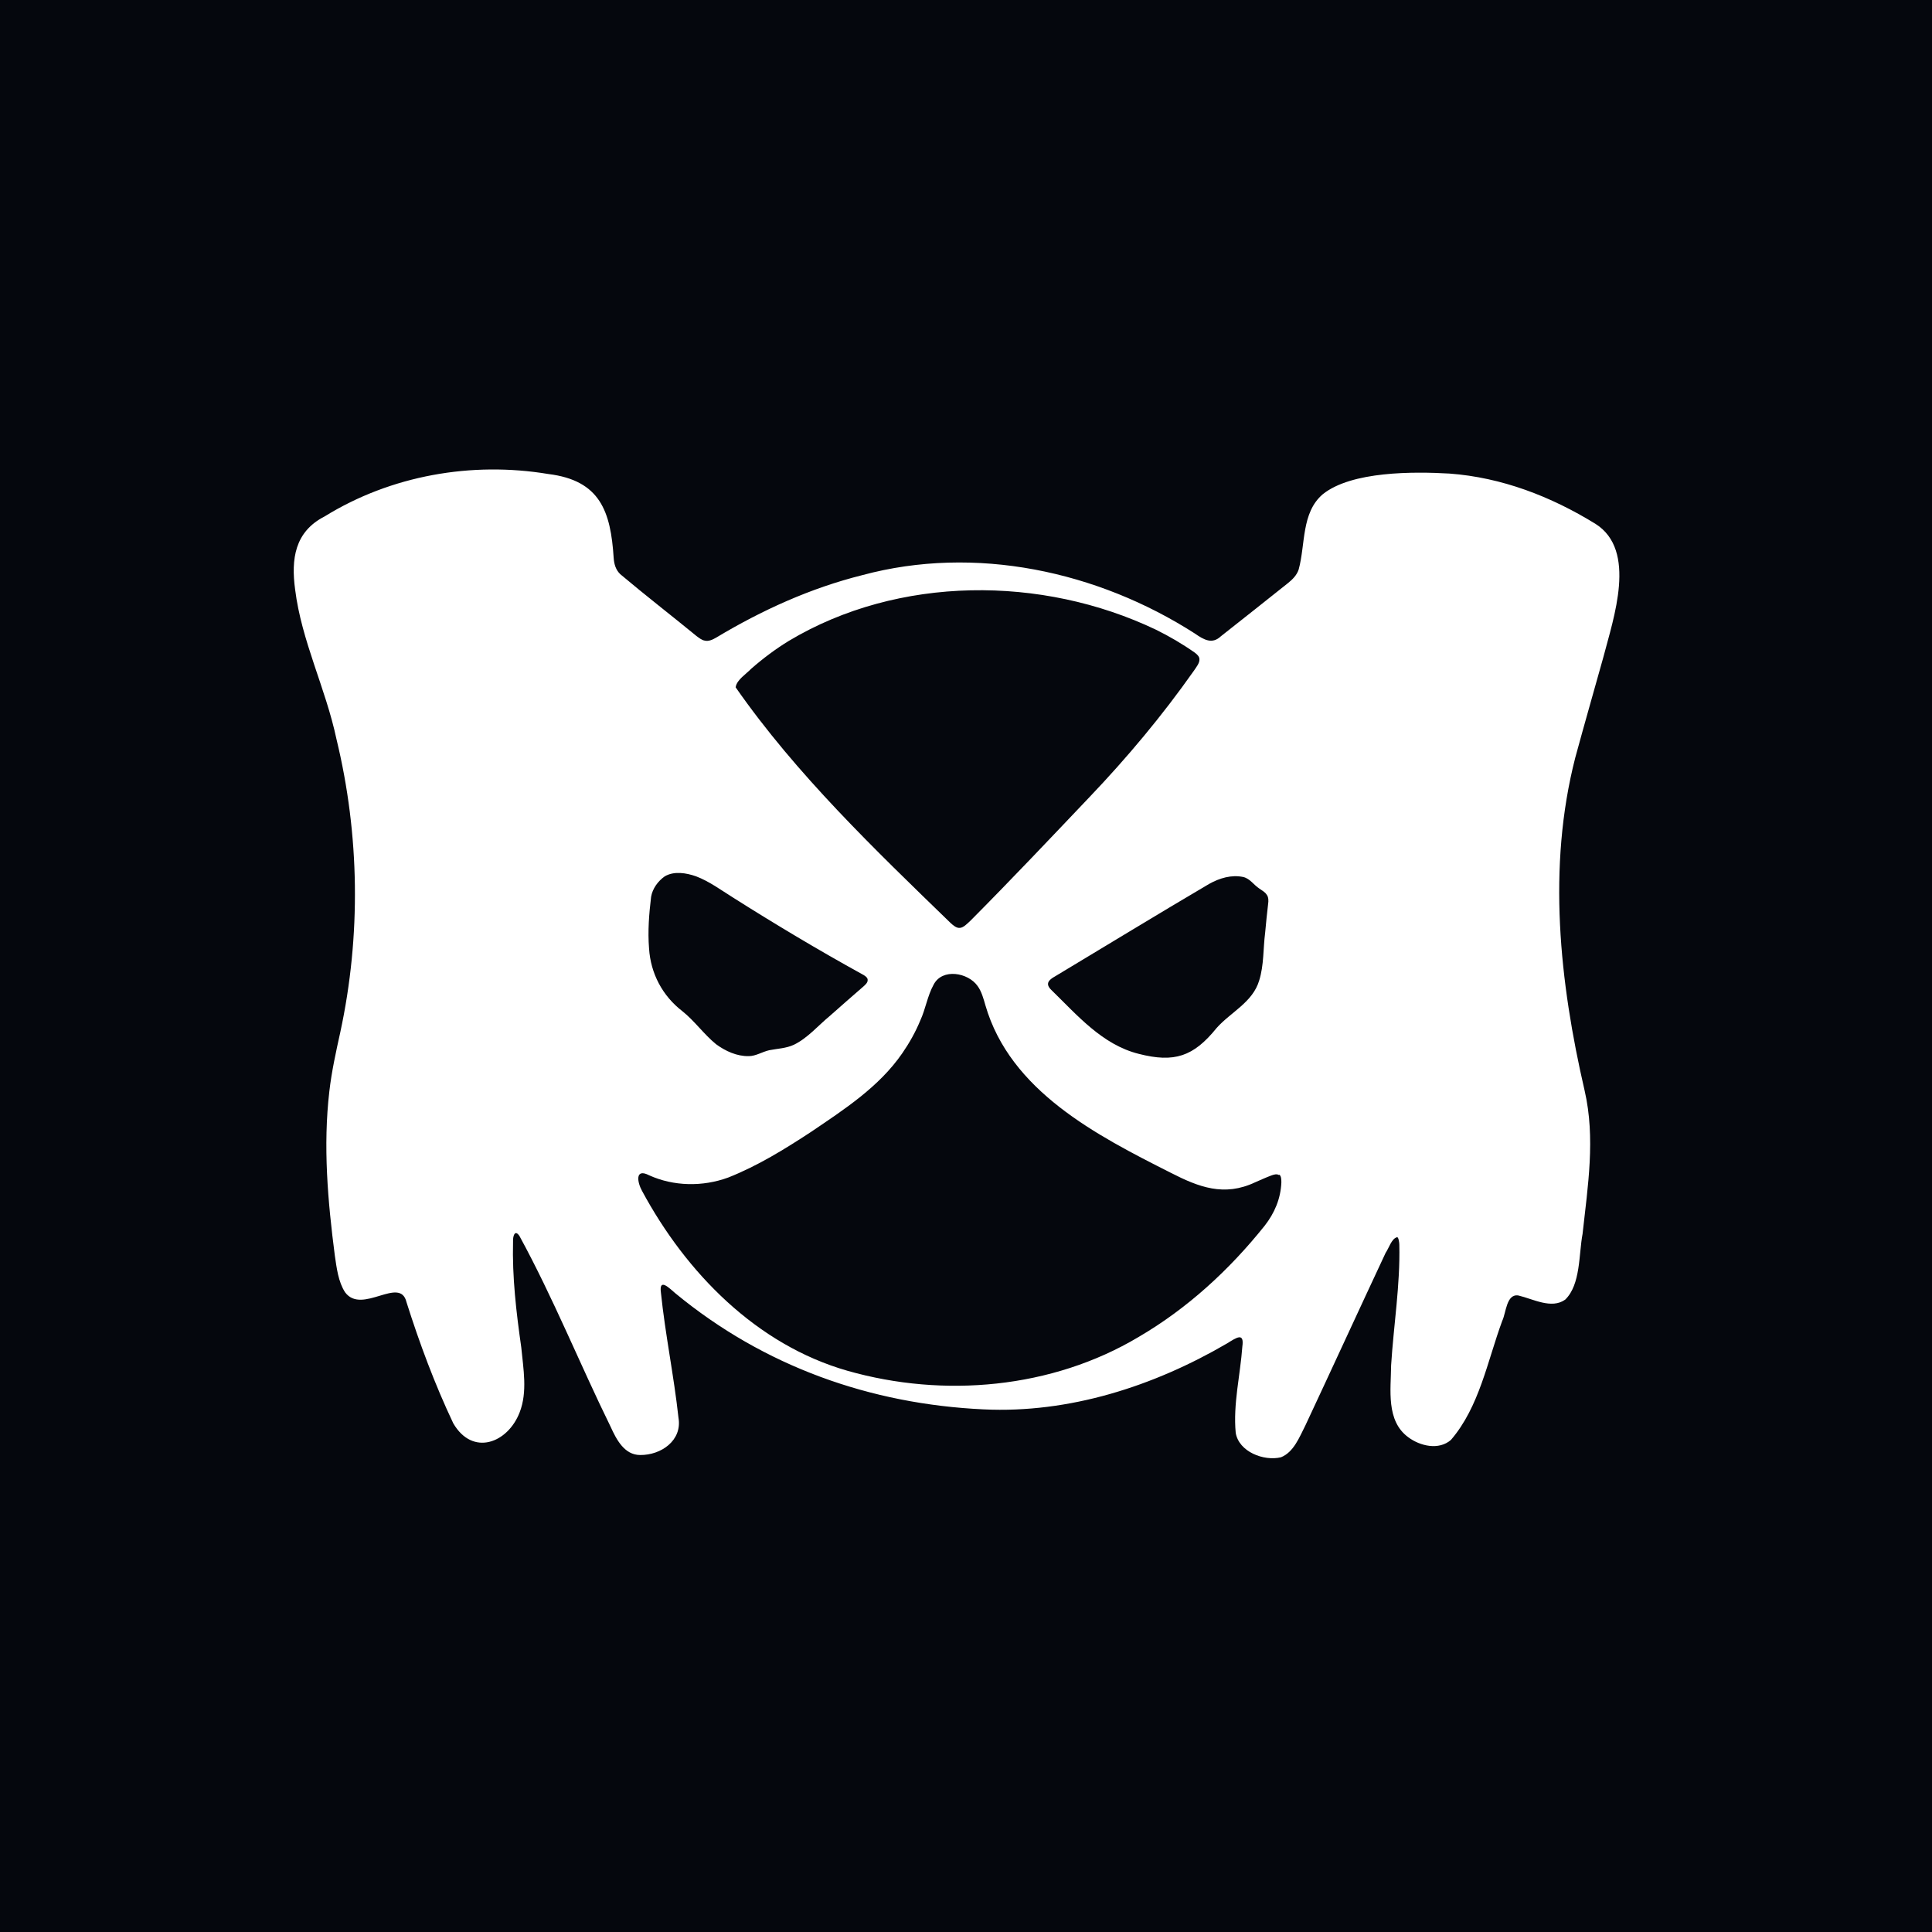
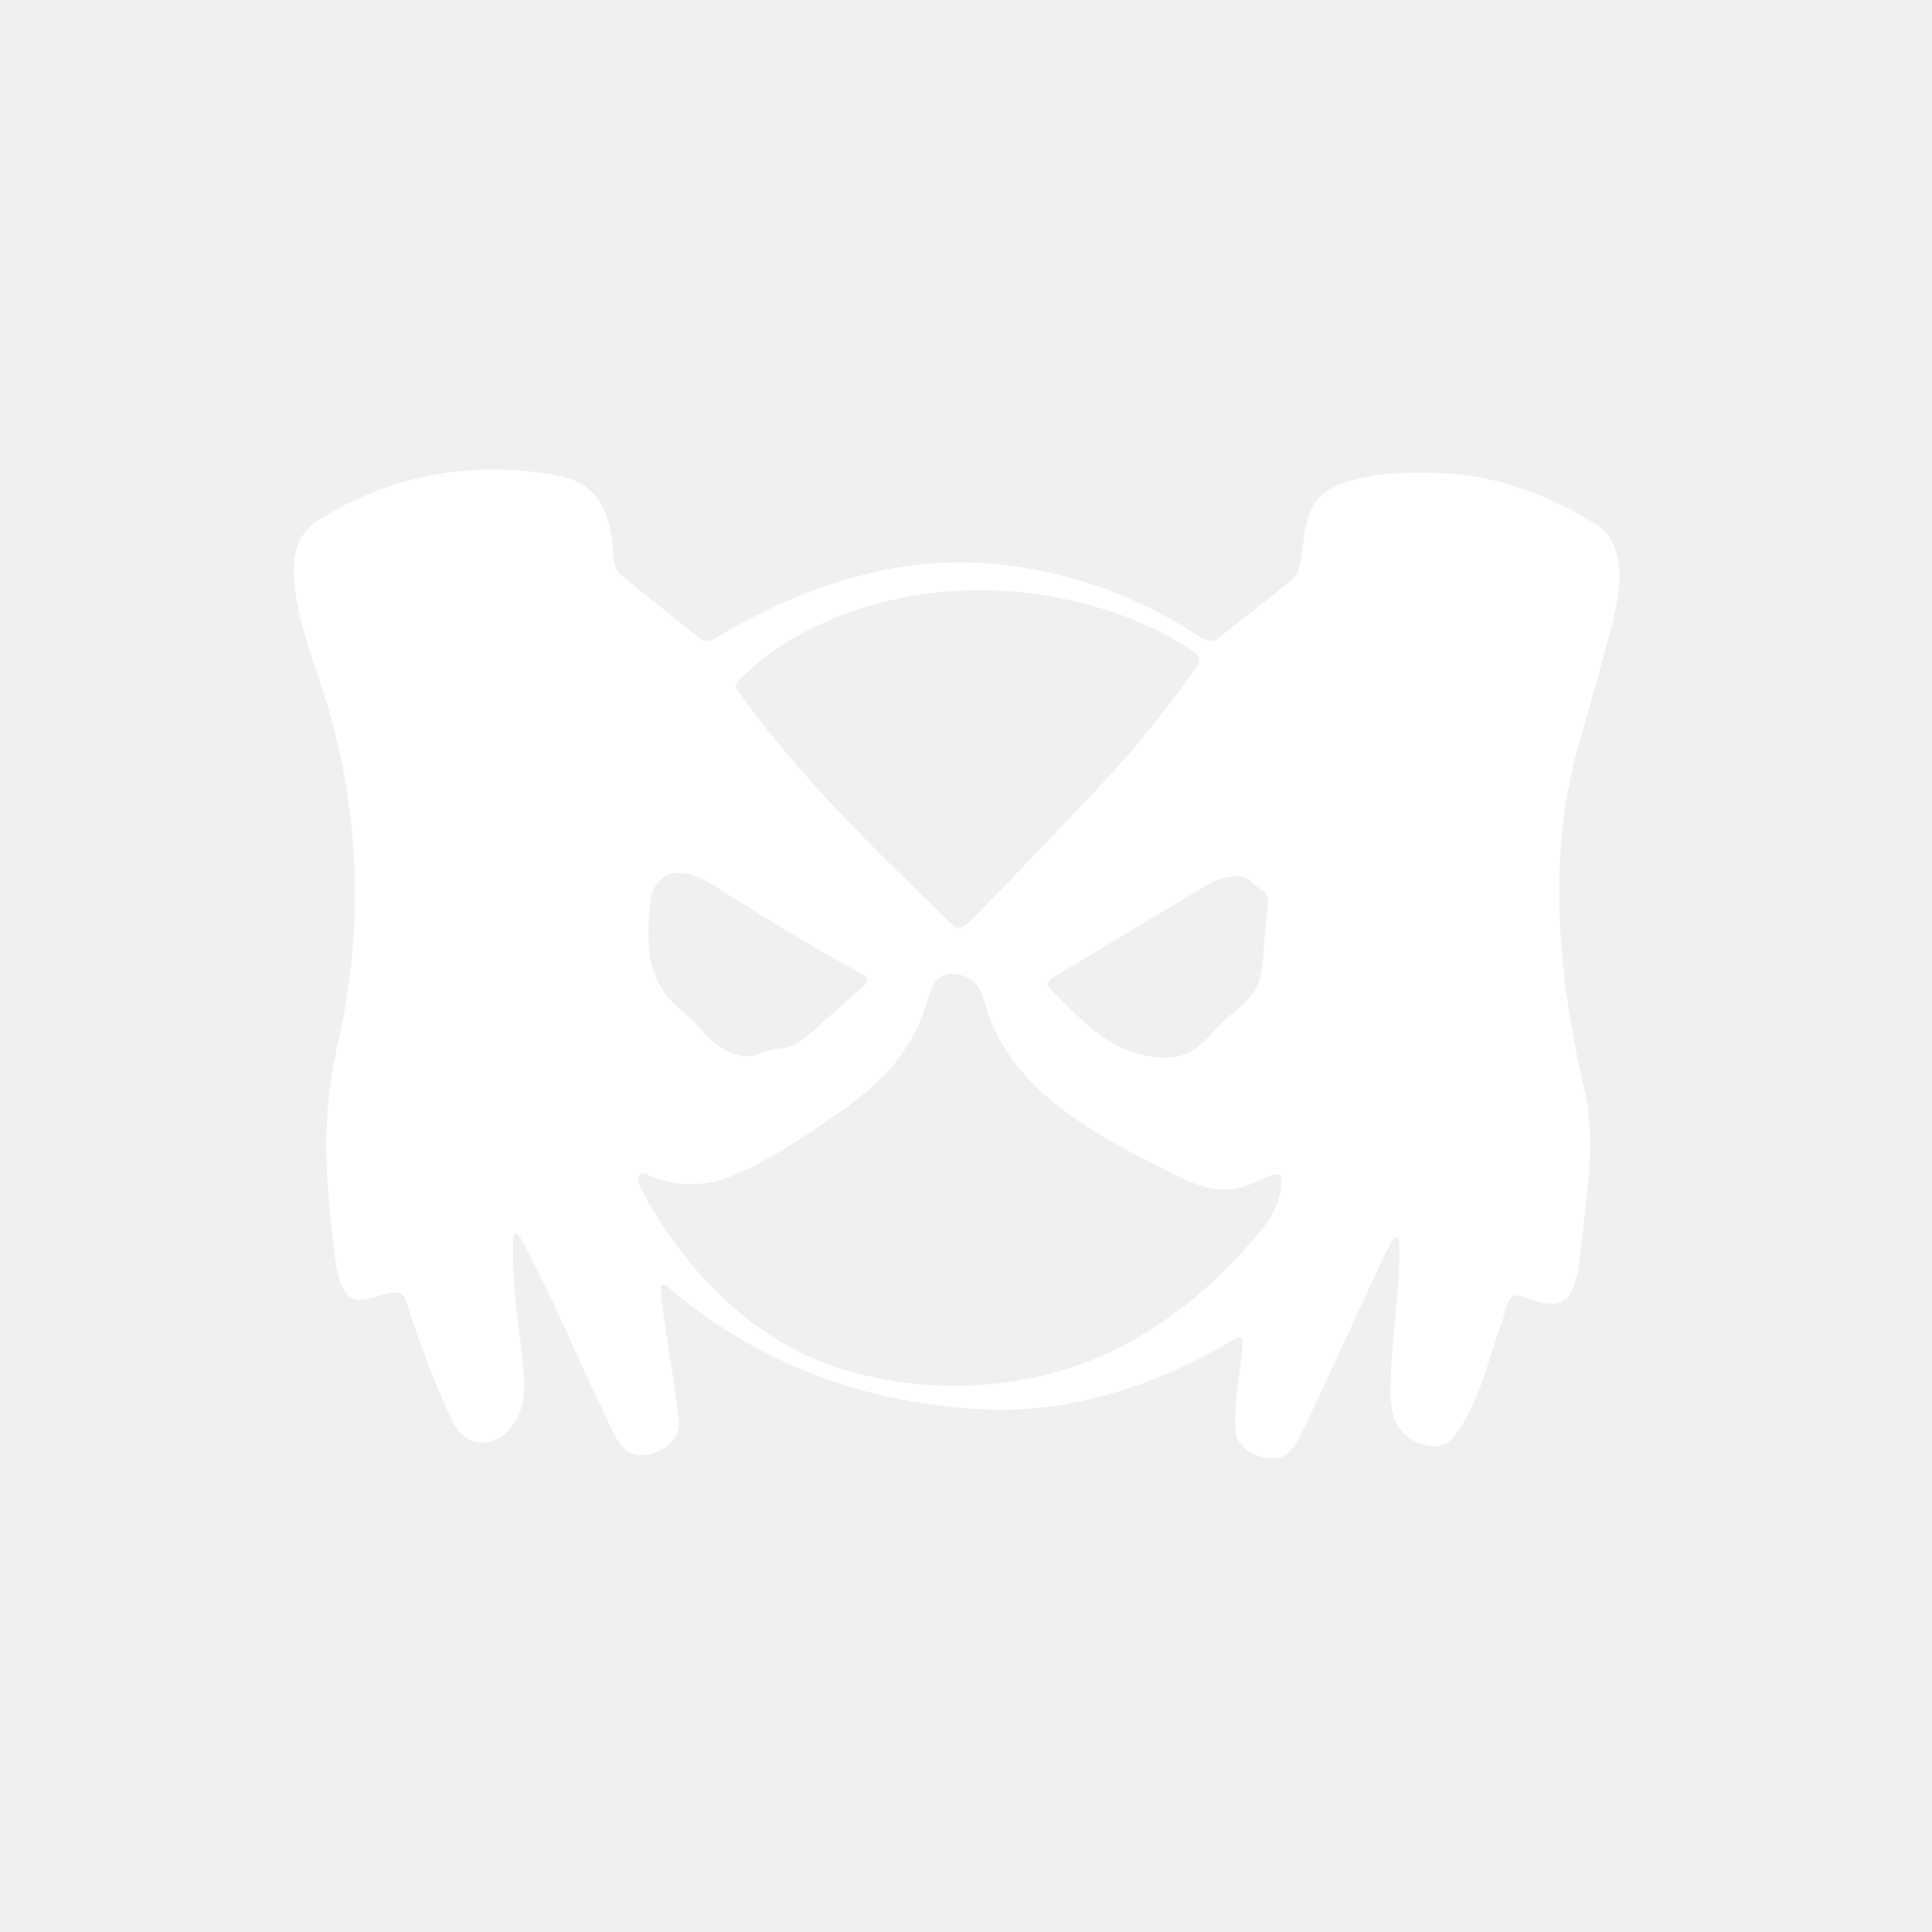
<svg xmlns="http://www.w3.org/2000/svg" viewBox="0 0 512 512" role="img" aria-label="Hakou">
-   <rect width="512" height="512" fill="#05070d" />
  <svg x="64" y="88" width="384" height="336" viewBox="730 335 635 485" preserveAspectRatio="xMidYMid meet">
    <path fill="#ffffff" d="M1236.3,696.4c-2.3.6-3.5,4.8-4.9,6.8-11.8,25.2-23.4,50.5-35.2,75.7-2.6,5.1-5.1,11.7-10.7,13.9-7.5,1.8-18.4-2.4-19.8-10.7-1.2-12.6,2-25.3,2.9-37.8.9-6.4-2.5-4-6.7-1.4-32.2,18.8-69.2,30.7-106.7,28.9-49.4-2.3-96.1-18.7-135.1-50.9-2.5-2.1-7.2-7-6.3-.3,1.9,18.4,5.7,36.5,7.7,54.9,1.7,9.9-7.6,16.4-16.8,16.3-6.9,0-10.4-6.8-12.9-12.3-13.6-27.7-25.2-56.6-40-83.7-2.1-3.1-2.9.3-2.8,2.4-.4,15.6,1.4,31,3.6,46.4.9,9.4,2.8,19.5-.7,28.5-5.2,13.5-20.6,19.4-29.1,4.8-8.1-17.1-14.8-35.1-20.5-53.1-2.8-11.7-19.5,5.7-26.9-4.3-3-4.6-3.7-10.7-4.5-16.1-3.1-23.9-5.2-48-2.4-72,1-8.7,2.9-17.3,4.8-25.9,9.1-42.2,8.5-86.5-1.7-128.5-4.7-22.2-15.3-42.9-18.1-65.5-1.8-13.3-.2-25.3,12.9-32,29.1-18,64.5-24.2,98.1-18.6,22.7,2.8,27.3,16.4,28.6,36.8.2,2.7.9,5.2,2.9,7.1,10.9,9.2,22.3,18,33.4,27.1,1.1.8,2.3,1.8,3.6,2,1.6.4,3.3-.3,5-1.3,20-12,41.3-21.7,64.1-27.4,49.4-13.3,103-1.8,145.7,25.6,4,2.8,7.6,4.8,11.4,1.2,9.8-7.7,19.6-15.5,29.4-23.3,2-1.6,3.9-3.5,4.7-6,3-11,1.1-24.8,10.5-32.9,12.6-10.2,40-10,55.6-9.1,22.9,1.7,44.4,10,63.9,22,18.5,11.6,7.9,41.5,3.5,58.5-4.1,14.7-8.3,29.3-12.3,44-12.3,47.9-6.9,98.3,4.1,145.9,4.8,20.8,1.4,41.9-.9,62.8-1.7,9-.8,22.2-7.6,28.8-6,4.3-14.1-.3-20.5-1.8-5.3-.9-5.4,7.6-7.1,11.1-6.5,17.6-10,37.7-22.5,52.2-5.3,4.6-13.5,2.7-18.7-1.2-9.8-7.2-7.6-20.8-7.5-31.5,1.1-17.6,4-35.1,3.6-52.8,0-.9-.3-3.3-1-3.4h-.1ZM1184.6,669.1c-.9-.6-2.2-.2-3.3.2-2.4.9-4.8,2-7.1,3-13.6,6.4-24.7,2.1-37-4.2-32.5-16.4-70.3-35.8-81.2-73.4-.8-2.8-1.7-6.1-3.4-8.4-4.1-5.9-15.5-8-19.3-.6-2.7,4.9-3.5,10.6-5.8,15.6-2.1,5.1-4.8,9.9-7.9,14.4-10.2,14.8-25.4,24.6-40,34.5-11.6,7.6-23.4,14.9-36.3,20-11.2,4.1-23.9,3.9-34.7-1-6.2-3.2-5.2,3-3.1,6.8,19.3,35.9,50.2,67.5,90.1,78.9,42.2,12,89.6,7.8,127.5-14.8,21.4-12.5,39.8-29.4,55.3-48.8,4.3-5.5,7-11.8,7.3-18.9,0-1.1,0-2.7-.8-3.4h-.3,0ZM946.5,455.3c26.6,38.2,61.2,71.3,94.3,103.4,1.1,1,2.5,2.2,3.9,2.1,1.6,0,3.3-1.8,4.9-3.3,17.6-17.7,34.8-35.9,52-54,16.5-17.3,31.9-35.7,45.7-55.3,1-1.5,2.6-3.4,2.5-5.1,0-1.1-.8-2-2-2.9-5.4-3.8-11.2-7.2-17.1-10.1-49.9-23.8-112.8-23.8-160.8,4.9-5.9,3.6-11.6,7.9-16.6,12.3-2.2,2.3-6.1,4.7-6.7,7.8v.2h-.1ZM1179.3,546.3c-.7-1.2-2.1-1.9-3.2-2.7-2.5-1.6-4.1-4.4-7.1-5.1-5.2-1.1-10.4.5-14.9,3-22.6,13.3-45,27-67.5,40.5-2.9,1.6-4.5,3.3-1.7,6,11.3,11,22.3,24,38.3,28,15.6,4,24,1.2,34.1-11.3,6.2-7,15.9-11.3,18.7-20.9,2.1-6.7,1.7-14,2.6-20.9.4-4.3.8-8.5,1.3-12.6.2-1.3.2-2.8-.5-3.9h-.1ZM1004.4,583.5c0-1-1.4-1.9-2.4-2.4-9.6-5.3-19.2-10.8-28.6-16.4-9.4-5.6-18.7-11.3-28-17.2-5.3-3.3-10.4-7.1-16.2-9.3-4.3-1.5-9.6-2.4-13.7,0-3,2.1-5.4,5.4-6,9-.9,7.5-1.5,15-.9,22.6.7,11,5.9,20.8,14.6,27.5,5.4,4.3,9.4,10.1,14.8,14.5,4.1,3,9.1,5.3,14.3,5.2,3.1,0,5.9-1.9,9-2.6,3.6-.7,7.4-.8,10.8-2.4,6-2.9,10.6-8.4,15.7-12.6,4.8-4.3,9.8-8.6,14.6-12.8.9-.8,2.1-1.8,2-3h0Z" />
  </svg>
</svg>
